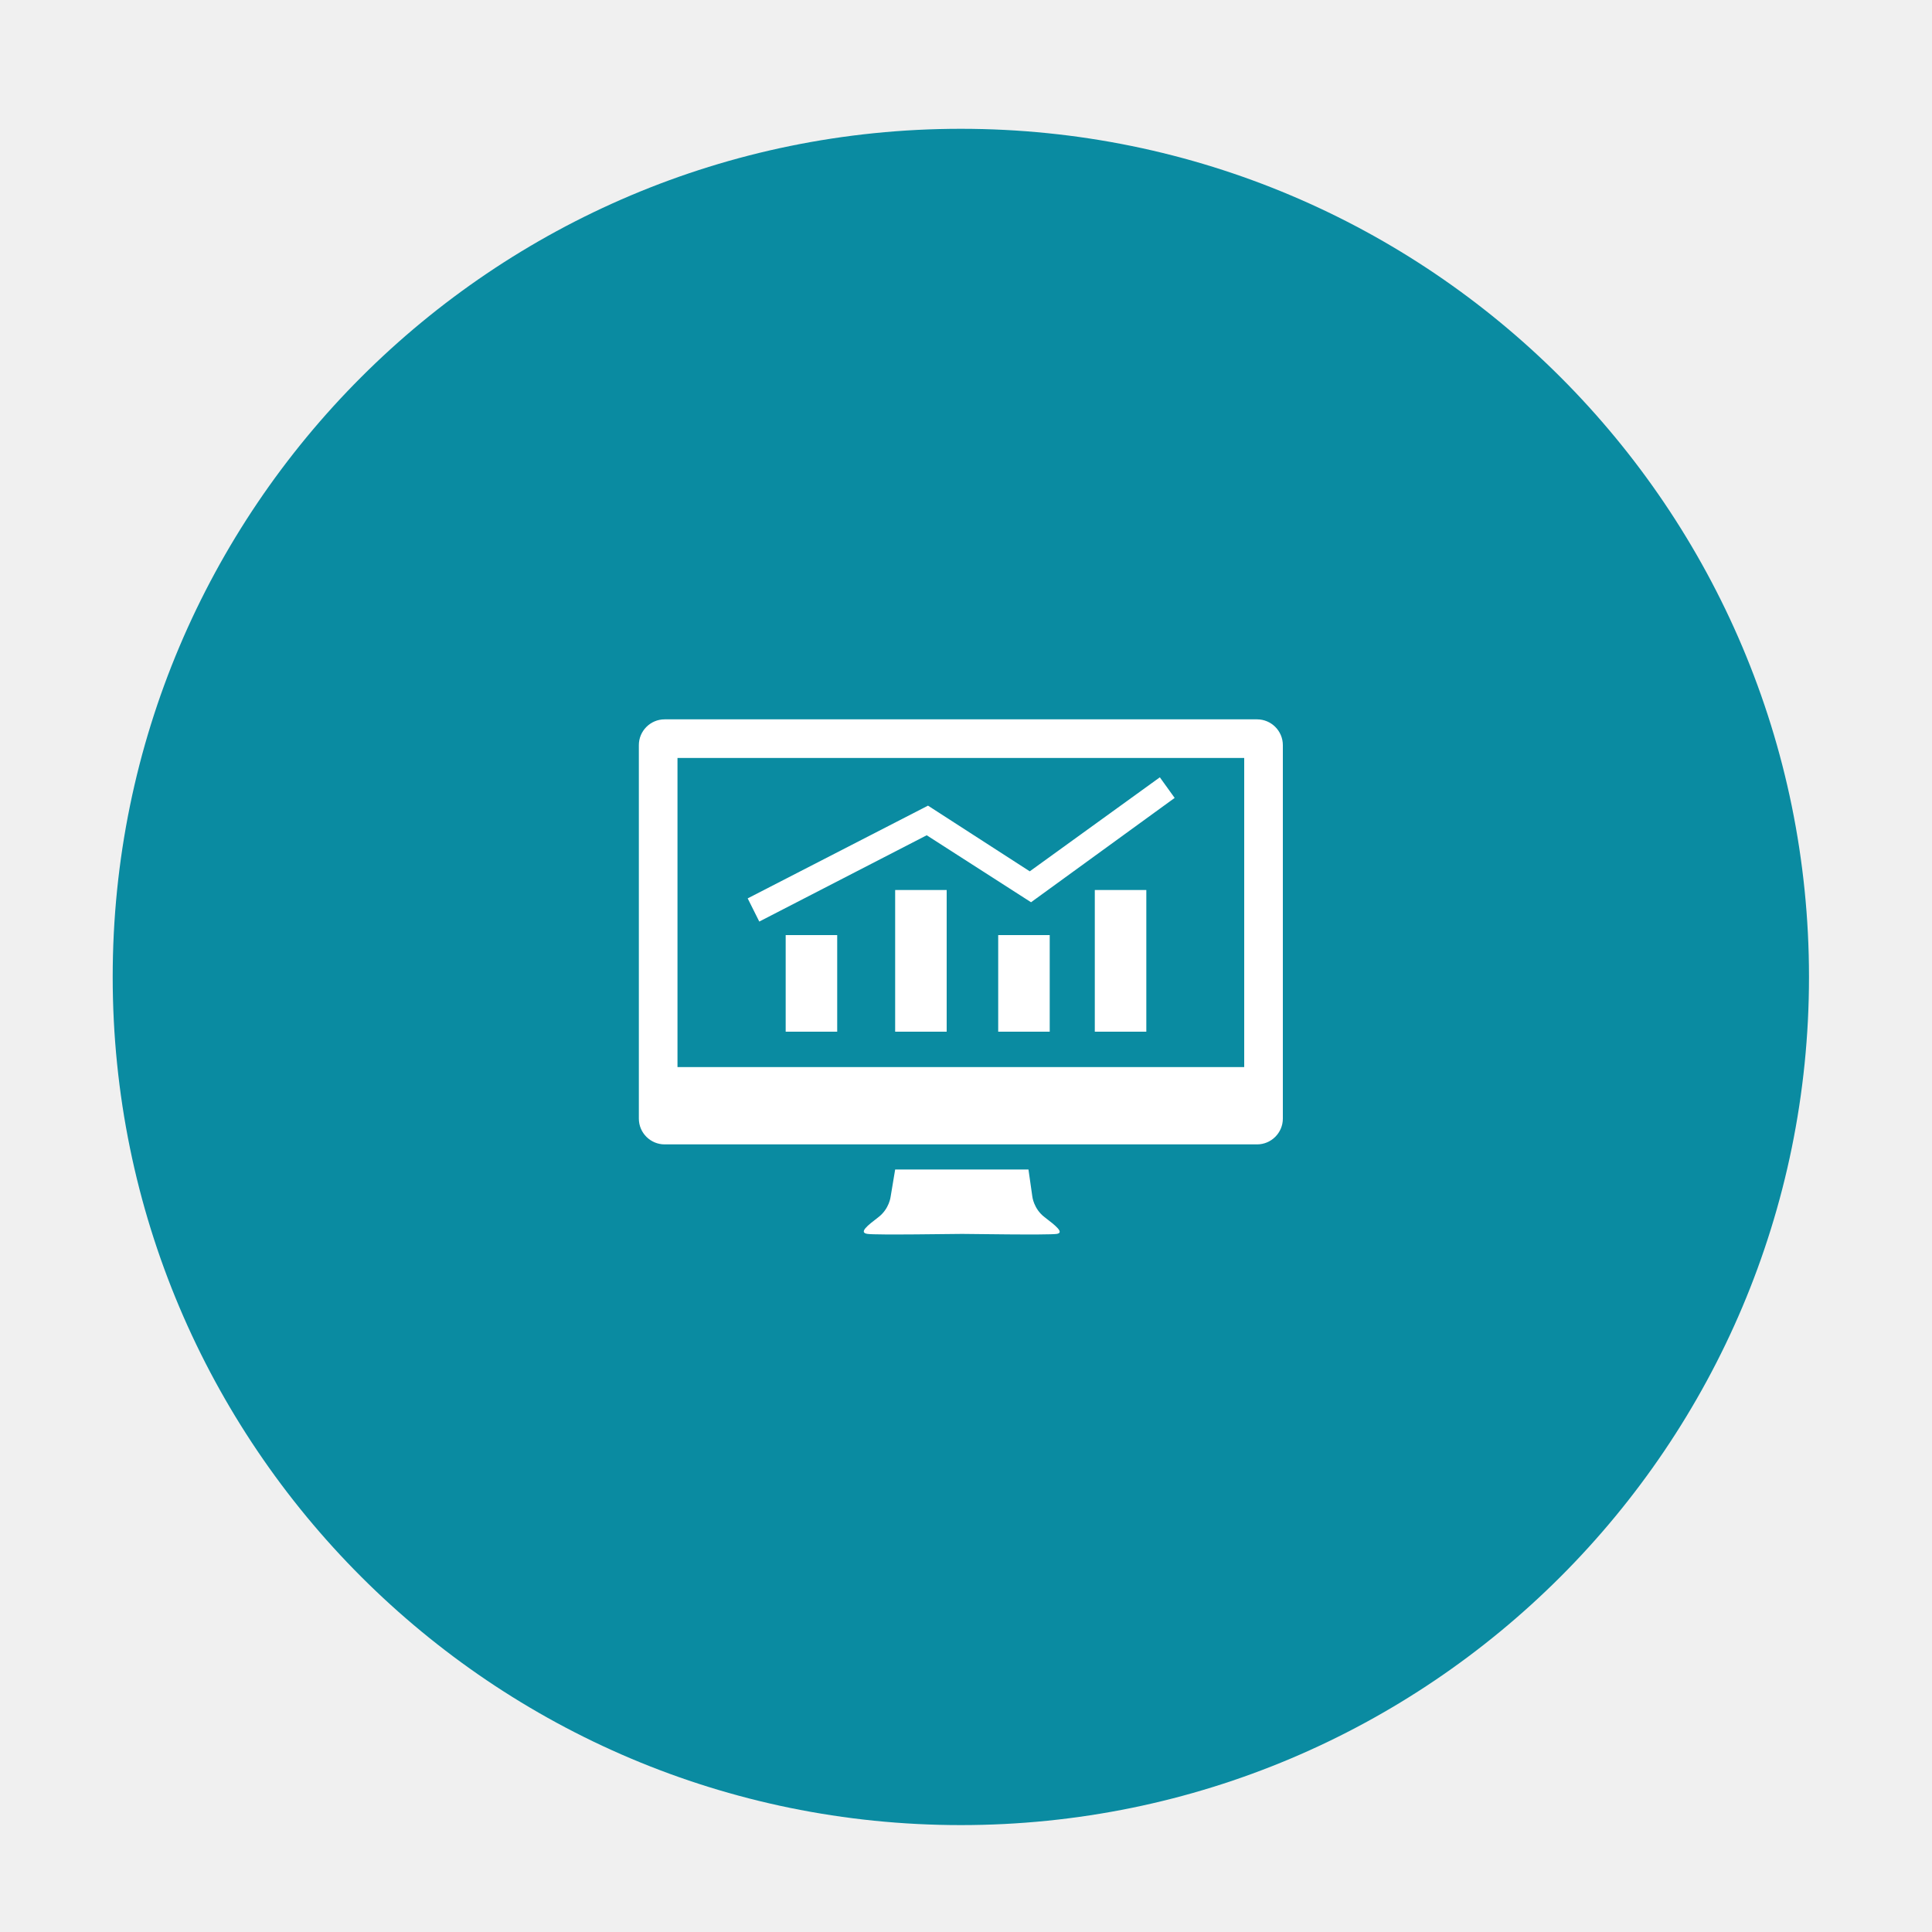
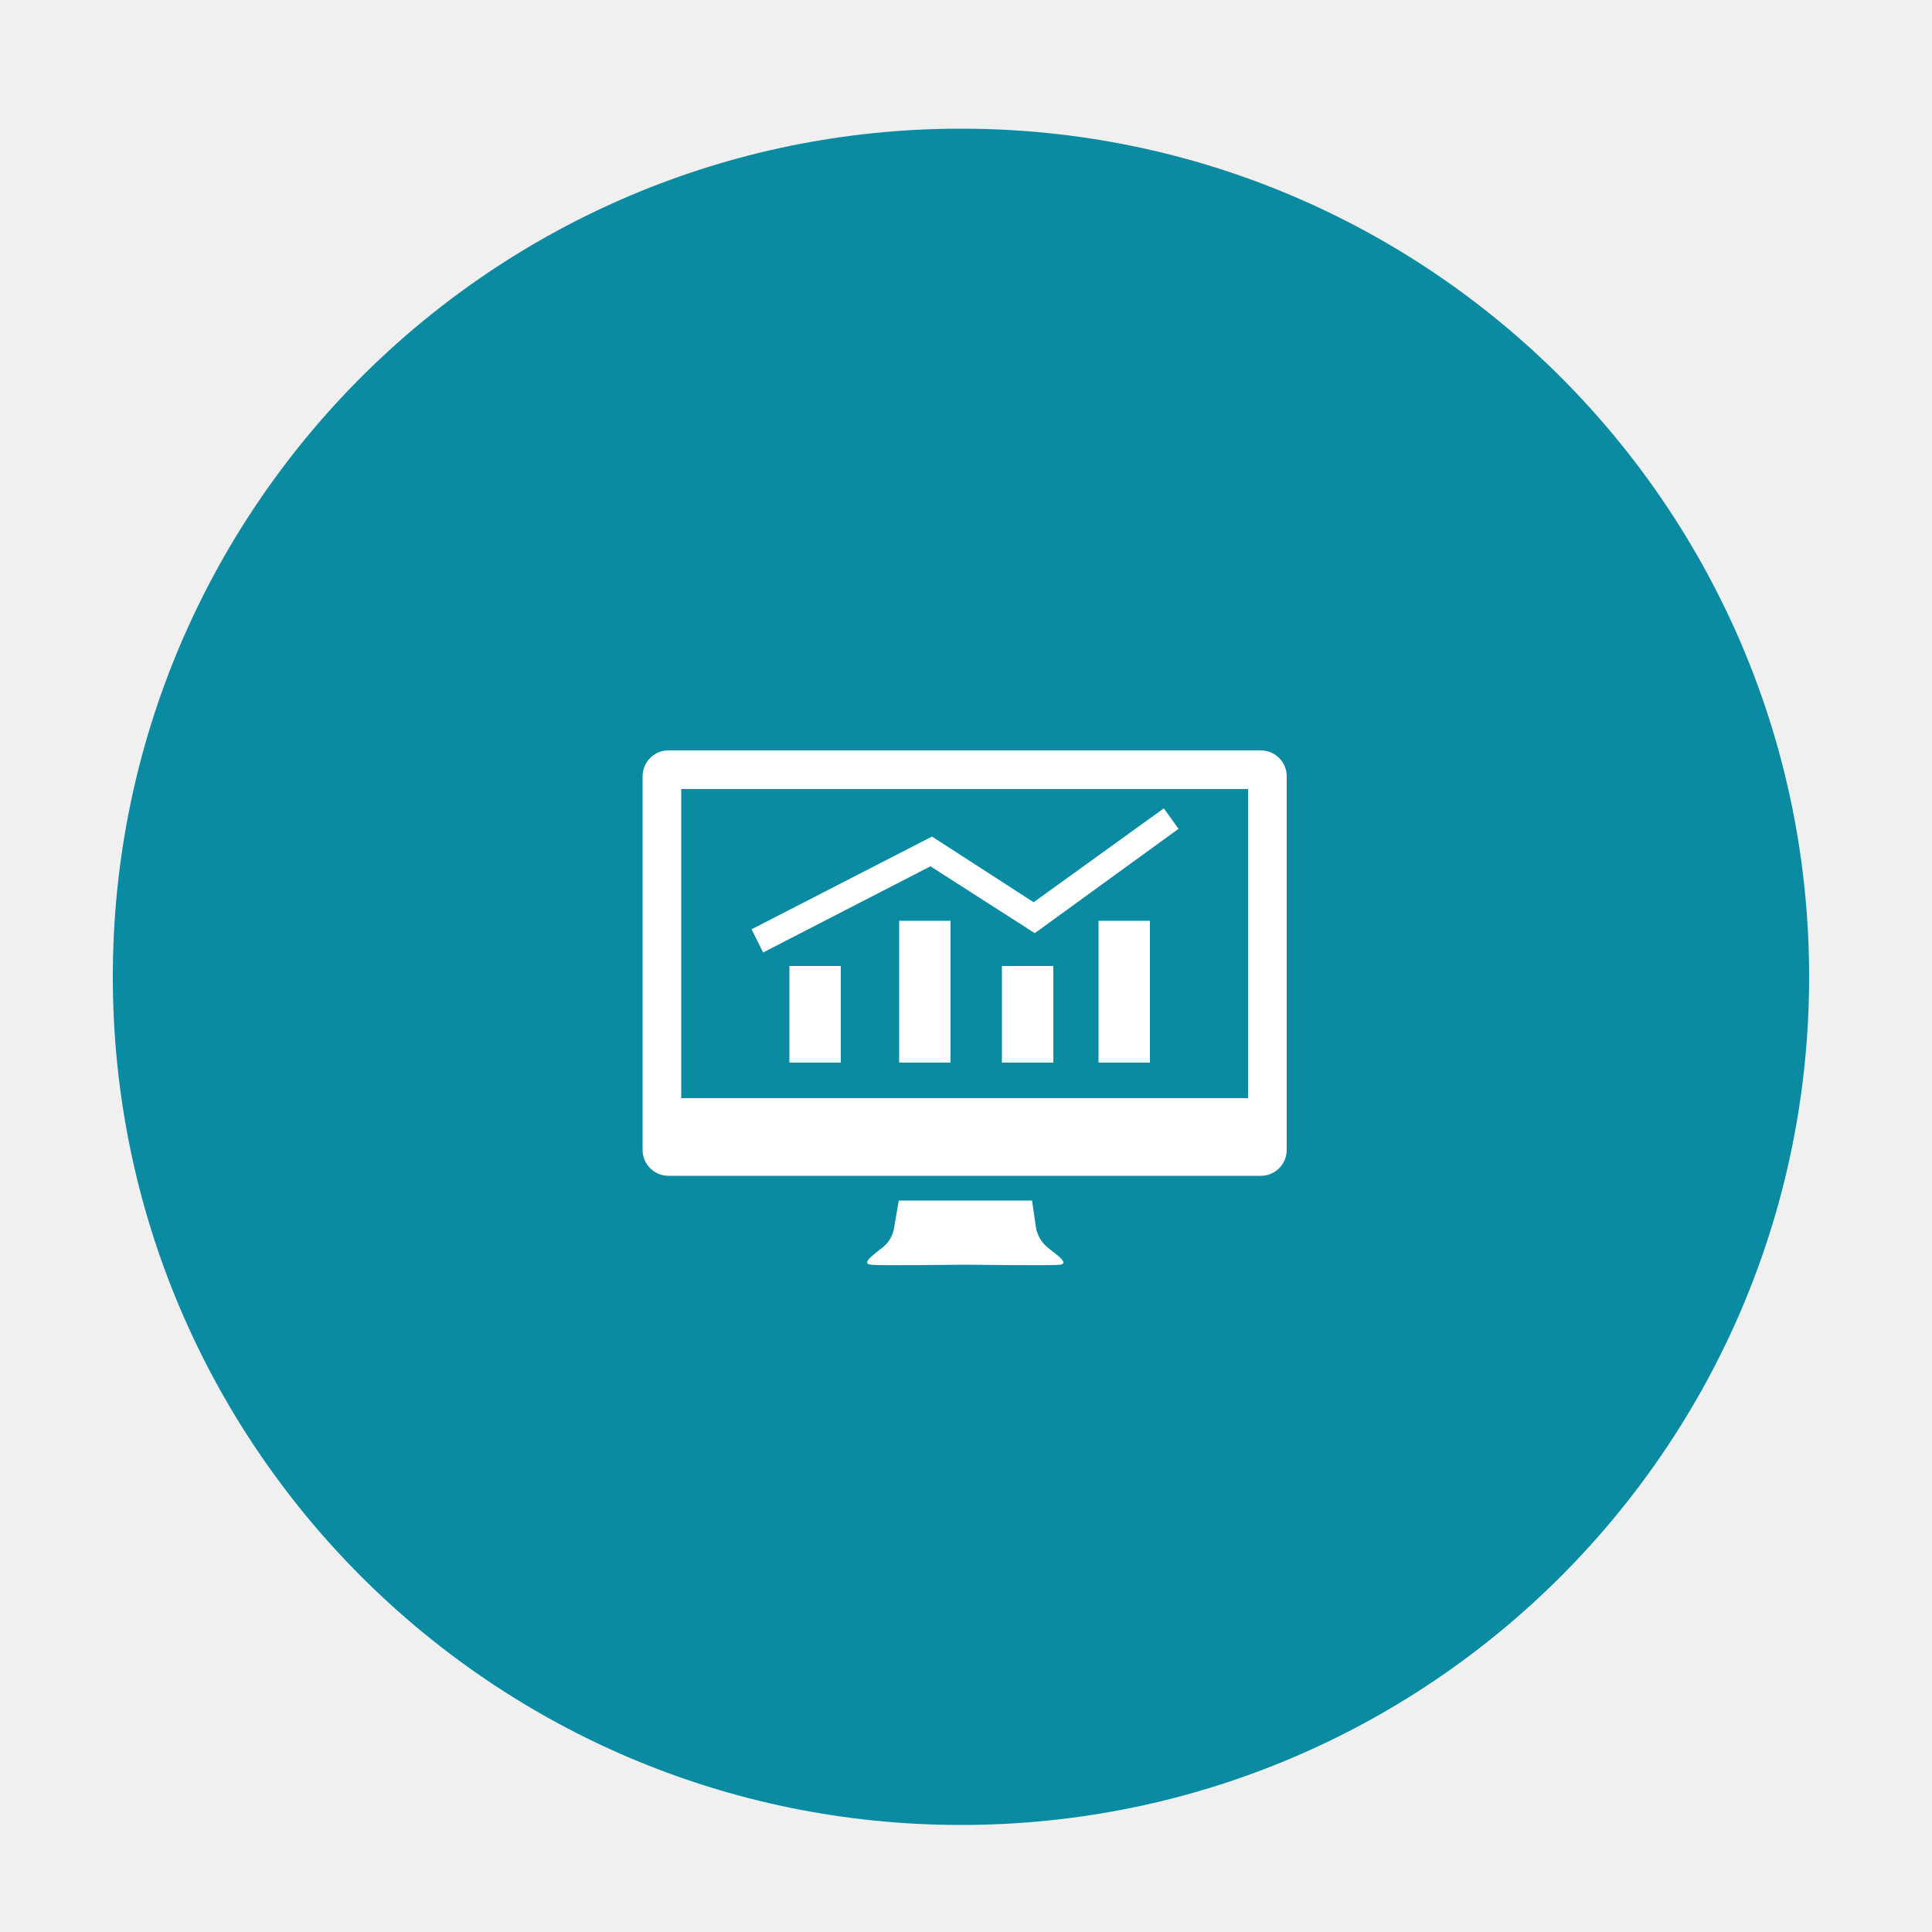
- <svg xmlns="http://www.w3.org/2000/svg" version="1.1" id="Layer_1" x="0px" y="0px" viewBox="0 0 300 300" enable-background="new 0 0 300 300" xml:space="preserve">
-   <circle fill="#0A8BA1" cx="149.2" cy="151.7" r="131.7" />
+ <svg xmlns="http://www.w3.org/2000/svg" version="1.1" id="Layer_1" x="0px" y="0px" viewBox="0 0 500 500" enable-background="new 0 0 500 500" xml:space="preserve">
+   <circle fill="#0A8BA1" cx="248.7" cy="252.8" r="219.5" />
  <g>
-     <path fill="#FFFFFF" d="M162.2,189c-1.7-1.3-1.9-3.2-1.9-3.2l-0.6-4.2h-20.7l-0.7,4.2c0,0-0.2,1.9-1.9,3.2   c-1.7,1.3-3.1,2.4-1.7,2.6c1.3,0.2,13.7,0,14.7,0c0.9,0,13.3,0.2,14.7,0C165.3,191.4,163.9,190.3,162.2,189z" />
+     <path fill="#FFFFFF" d="M271.3,323c-2.8-2.2-3.2-5.3-3.2-5.3l-1-7h-34.5l-1.2,7c0,0-0.3,3.2-3.2,5.3c-2.8,2.2-5.2,4-2.8,4.3   c2.2,0.3,22.8,0,24.5,0c1.5,0,22.2,0.3,24.5,0C276.5,327,274.2,325.2,271.3,323z" />
    <g>
-       <rect x="122" y="145.2" fill="#FFFFFF" width="8" height="15" />
-       <rect x="139" y="138.2" fill="#FFFFFF" width="8" height="22" />
-       <rect x="155" y="145.2" fill="#FFFFFF" width="8" height="15" />
-       <rect x="170" y="138.2" fill="#FFFFFF" width="8" height="22" />
-       <polygon fill="#FFFFFF" points="143.9,129.7 160.1,140.1 182.4,123.9 180.1,120.7 159.9,135.3 144.1,125.1 116.1,139.5     117.9,143.1   " />
+       <rect x="204.3" y="250" fill="#FFFFFF" width="13.3" height="25" />
+       <rect x="232.7" y="238.3" fill="#FFFFFF" width="13.3" height="36.7" />
+       <rect x="259.3" y="250" fill="#FFFFFF" width="13.3" height="25" />
+       <rect x="284.3" y="238.3" fill="#FFFFFF" width="13.3" height="36.7" />
+       <polygon fill="#FFFFFF" points="240.8,224.2 267.8,241.5 305,214.5 301.2,209.2 267.5,233.5 241.2,216.5 194.5,240.5 197.5,246.5       " />
    </g>
-     <path fill="#FFFFFF" d="M195.2,111.7h-92c-2.2,0-4,1.8-4,4v58c0,2.2,1.8,4,4,4h92c2.2,0,4-1.8,4-4v-58   C199.2,113.5,197.4,111.7,195.2,111.7z M193.2,165.7h-88v-48h88V165.7z" />
+     <path fill="#FFFFFF" d="M326.3,194.2H173c-3.7,0-6.7,3-6.7,6.7v96.7c0,3.7,3,6.7,6.7,6.7h153.3c3.7,0,6.7-3,6.7-6.7v-96.7   C333,197.2,330,194.2,326.3,194.2z M323,284.2H176.3v-80H323V284.2z" />
  </g>
</svg>
